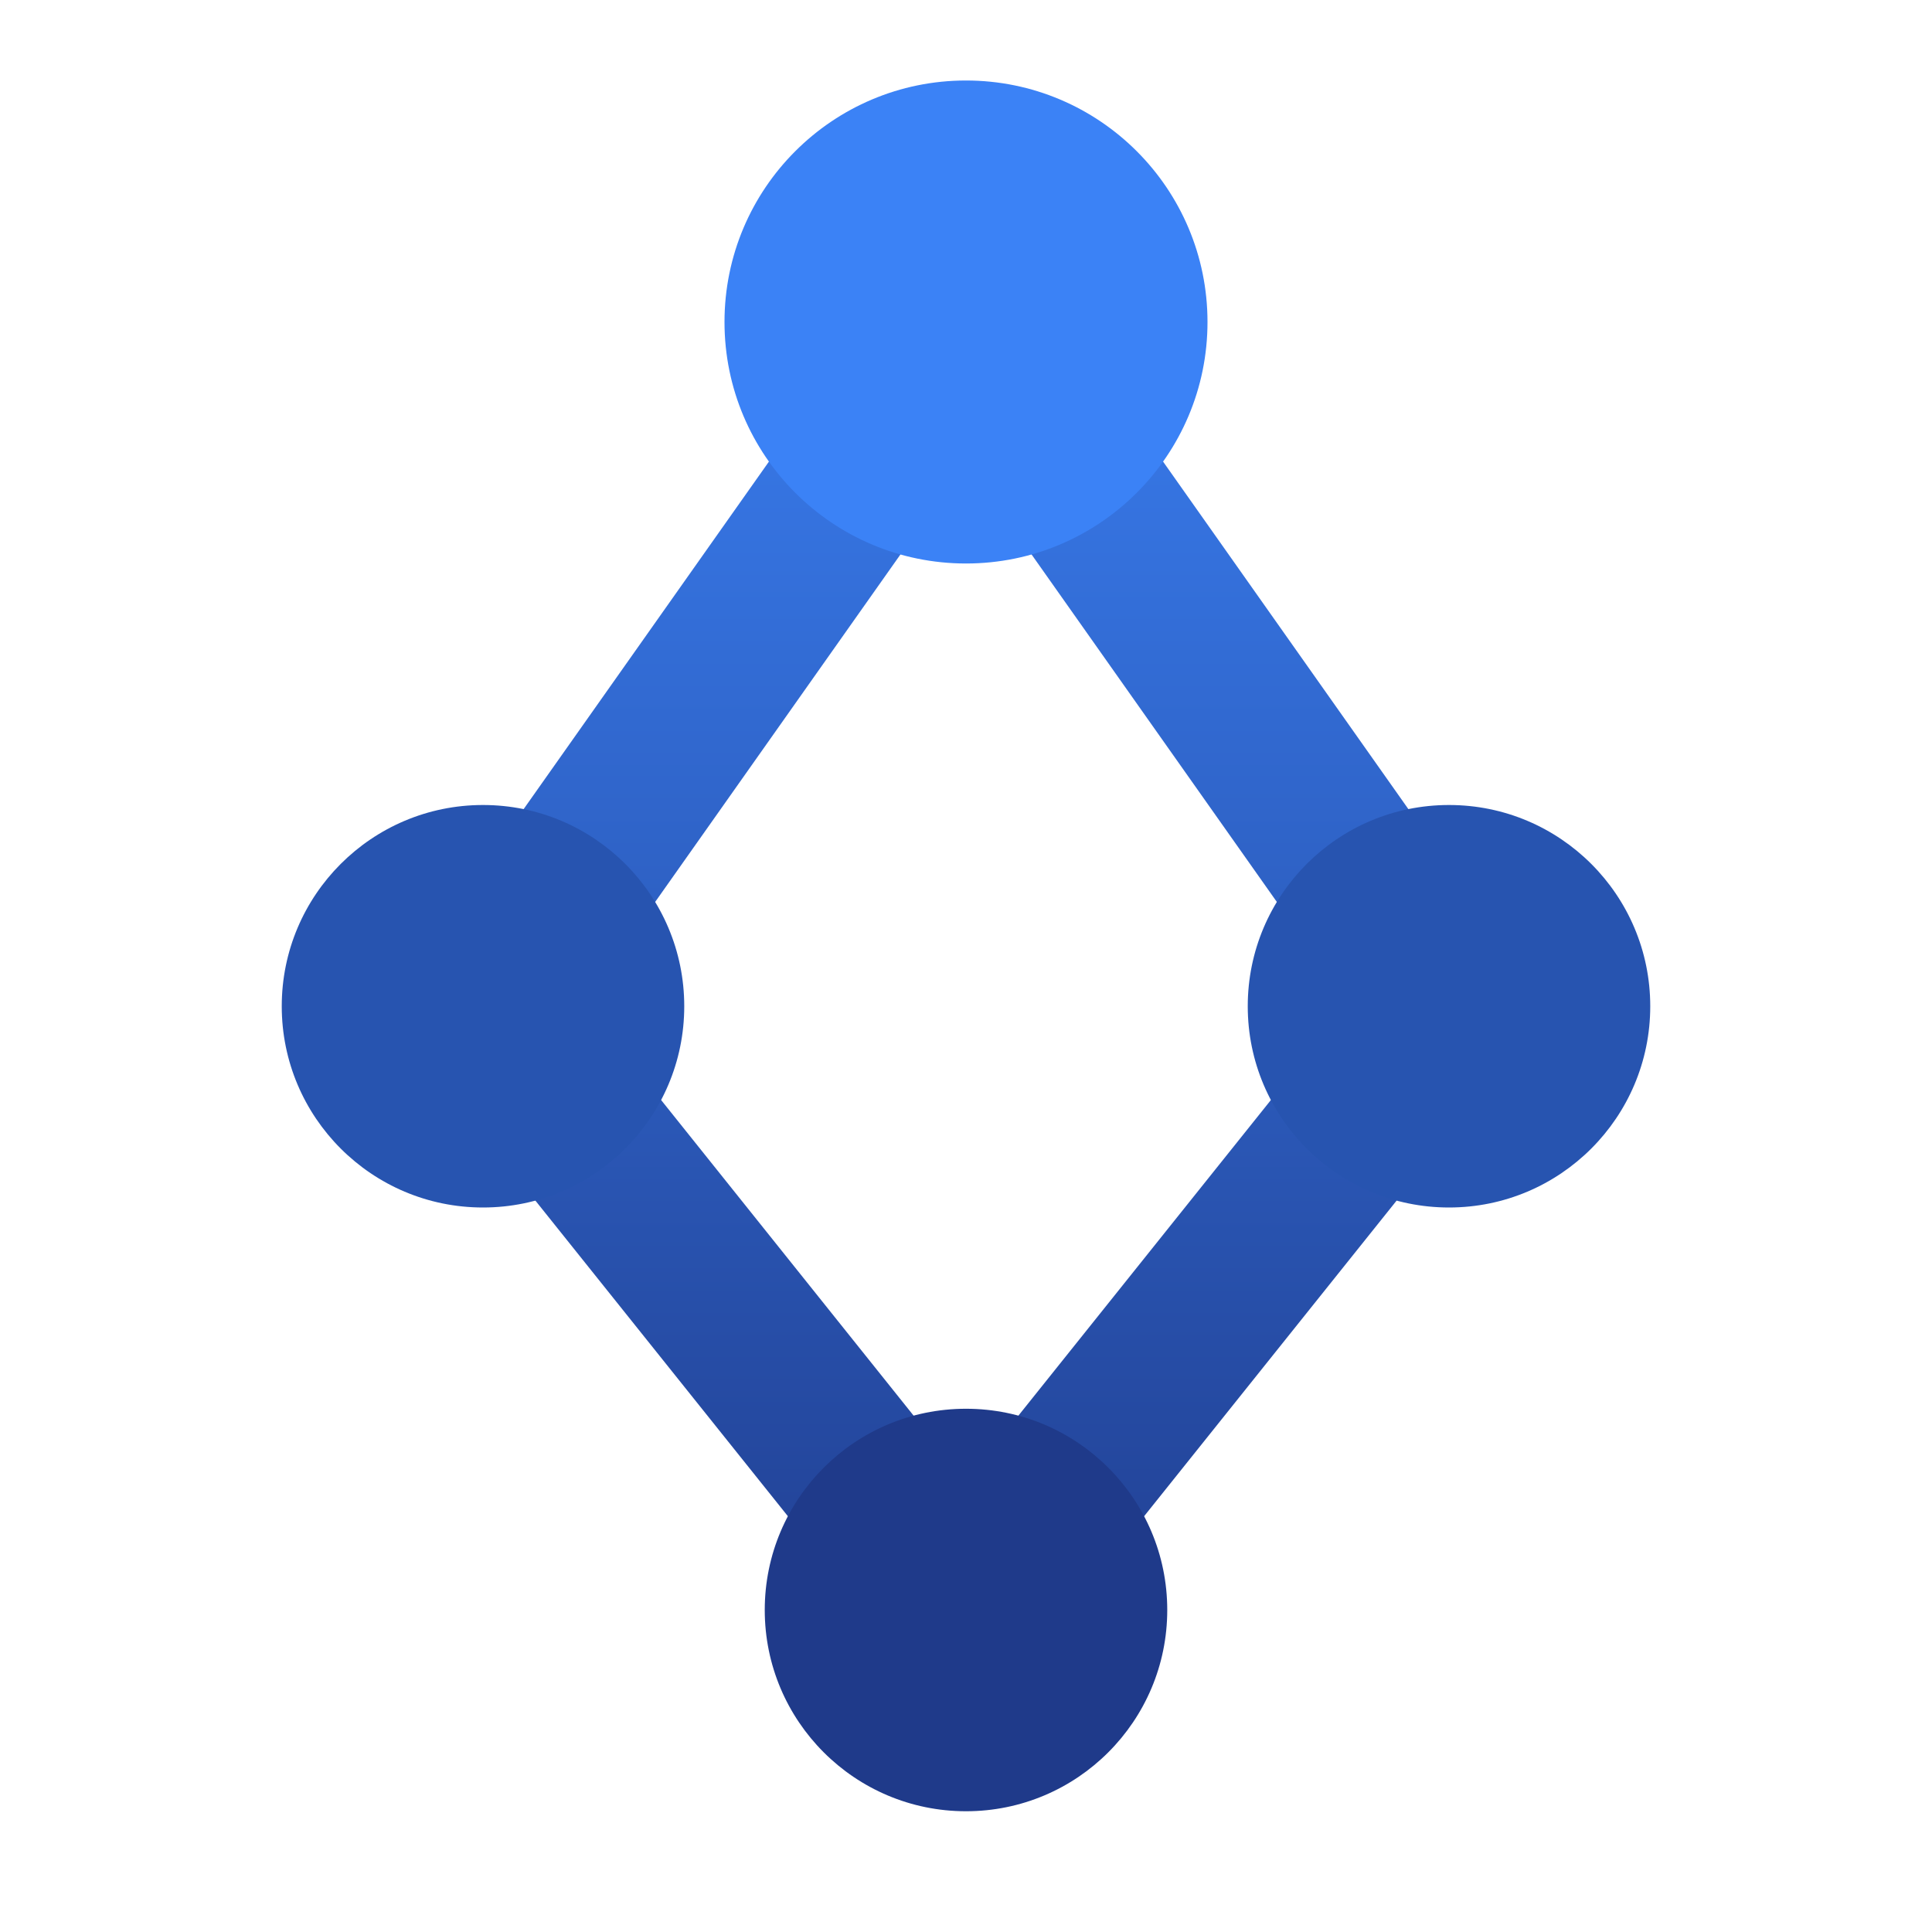
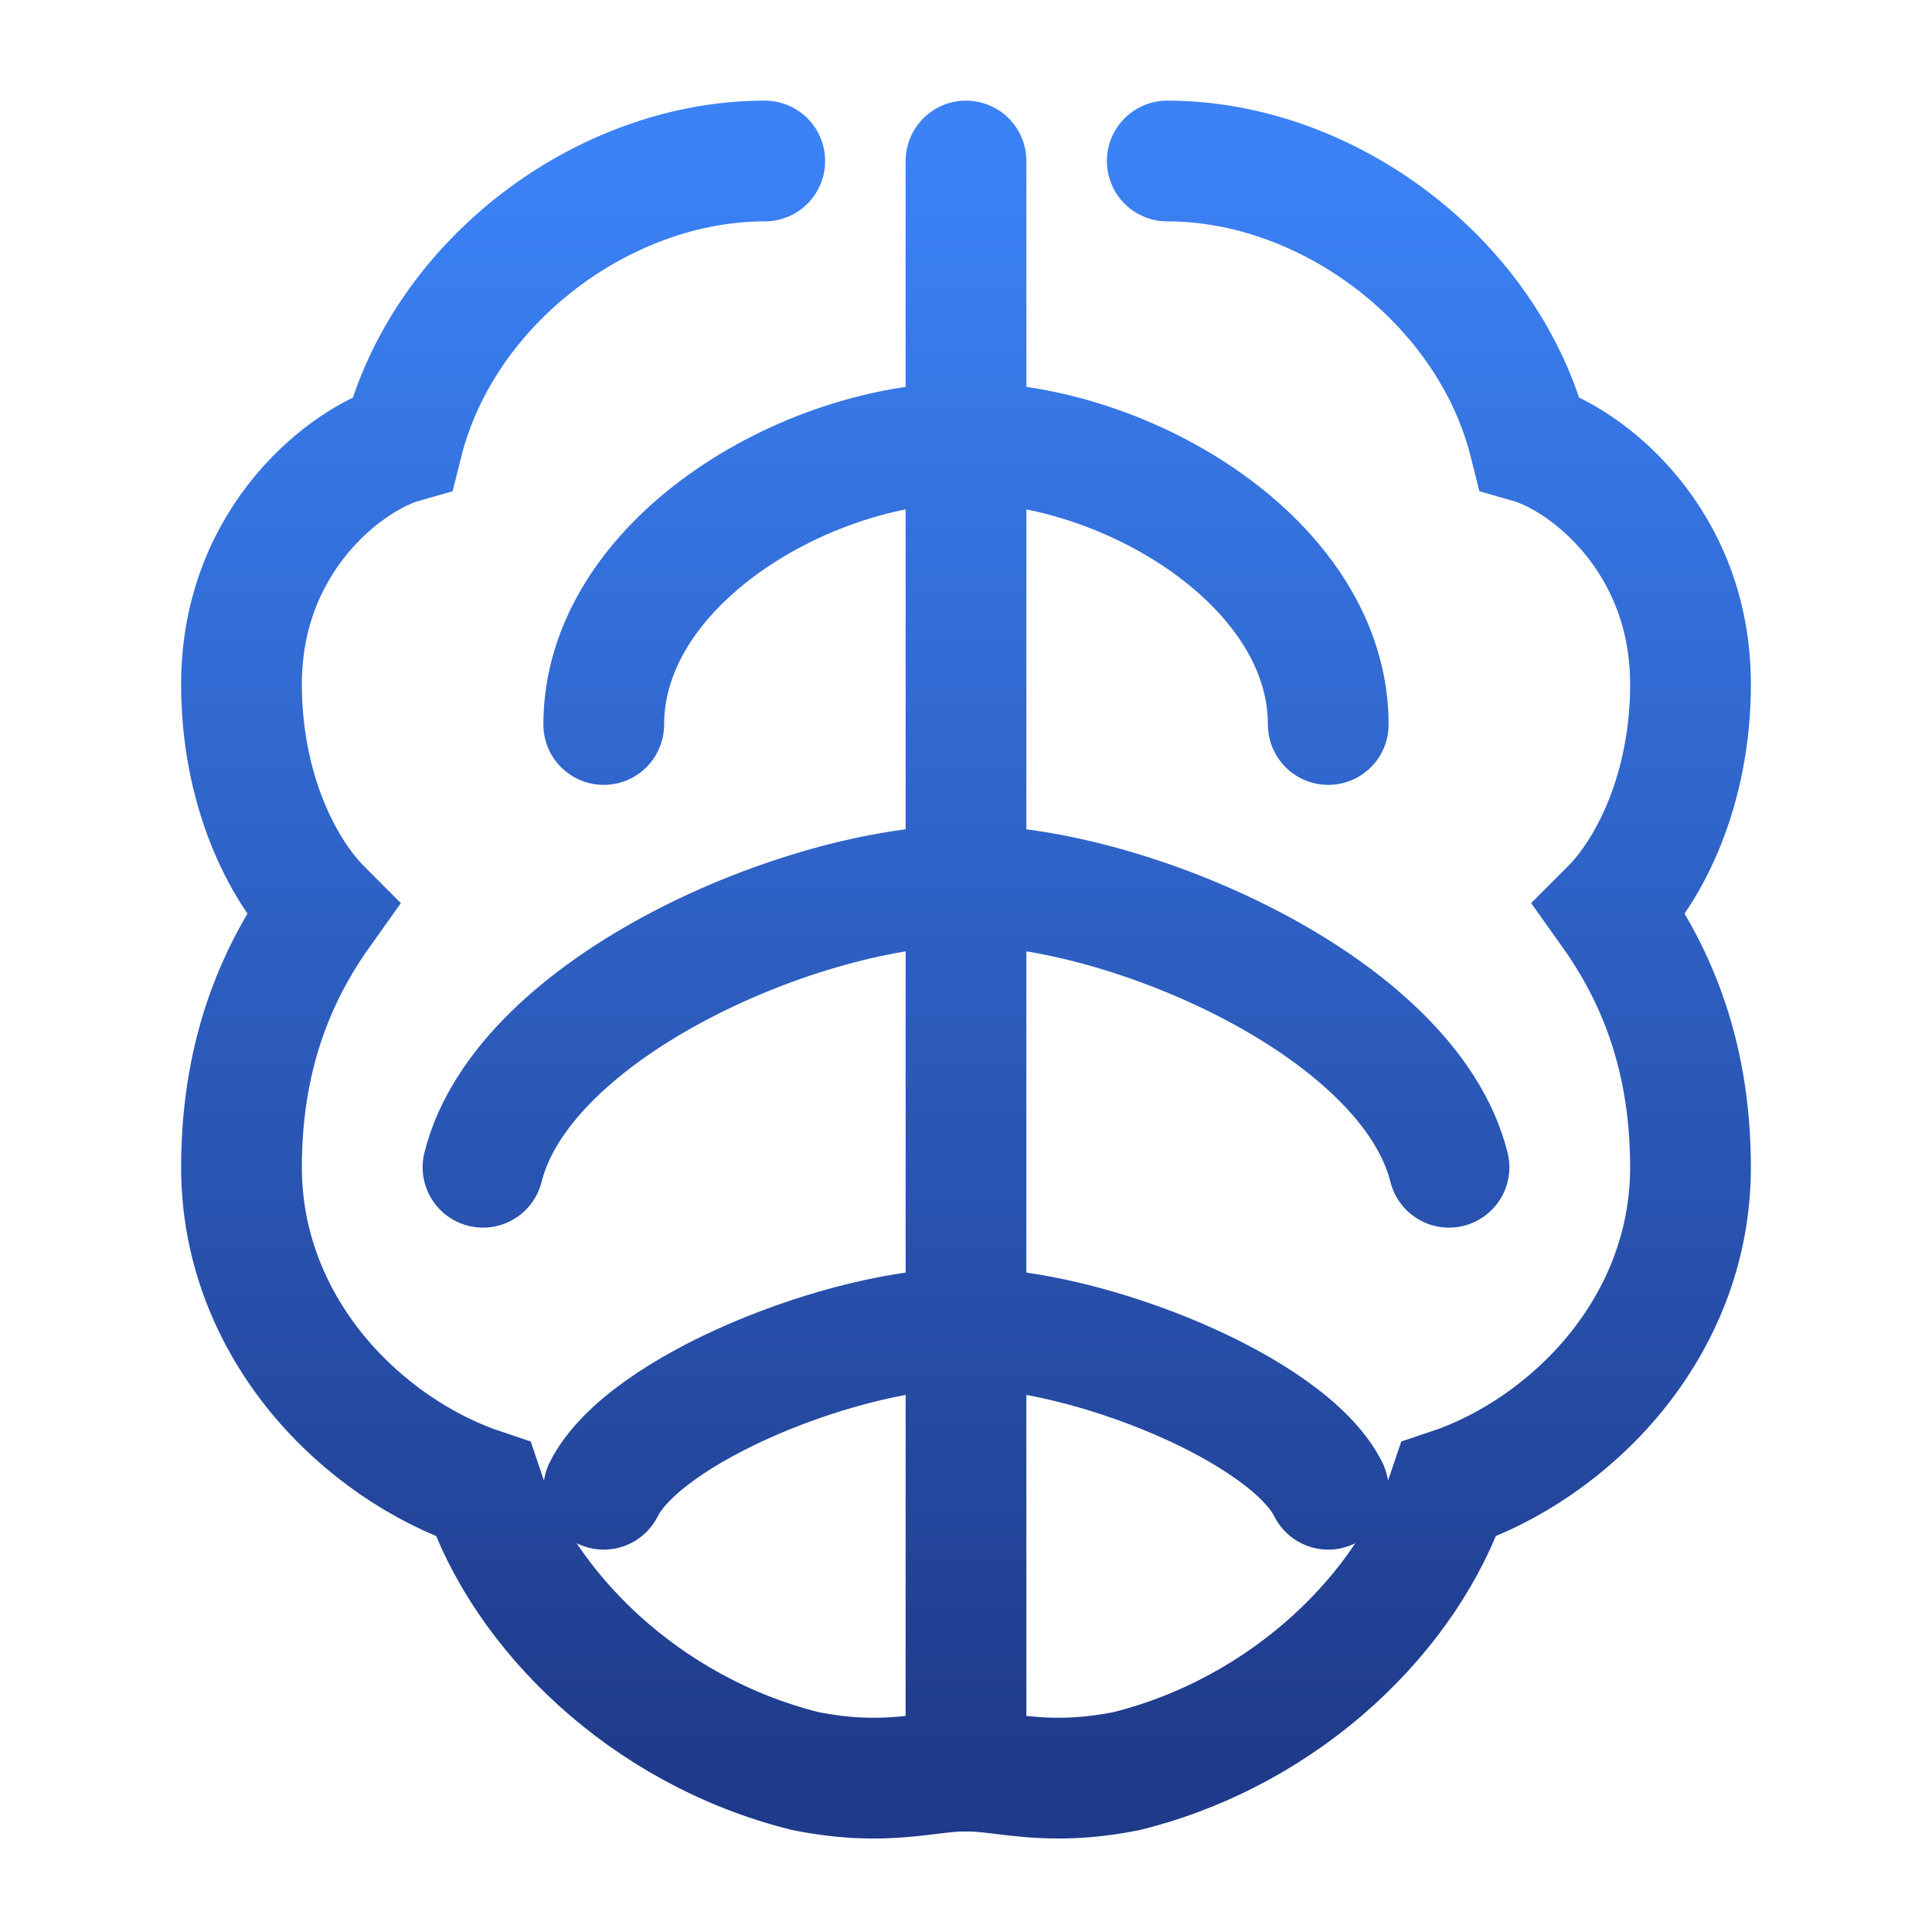
<svg xmlns="http://www.w3.org/2000/svg" viewBox="0 0 24 24" fill="none">
  <defs>
    <linearGradient id="af" x1="12" y1="22" x2="12" y2="2" gradientUnits="userSpaceOnUse">
      <stop offset="0%" stop-color="#1F3A8A" />
      <stop offset="100%" stop-color="#3B82F6" />
    </linearGradient>
  </defs>
-   <path d="M12 20L6 12.5M12 20L18 12.5M6 12.5L12 4M18 12.5L12 4" stroke="url(#af)" stroke-width="2" stroke-linecap="round" />
-   <circle cx="12" cy="4" r="3" fill="#3B82F6" />
-   <circle cx="6" cy="12.5" r="2.5" fill="#2754B0" />
-   <circle cx="18" cy="12.5" r="2.5" fill="#2754B0" />
-   <circle cx="12" cy="20" r="2.5" fill="#1F3A8A" />
+   <path d="M9.5 2C7.5 2 5.5 3.5 5 5.5C4.3 5.7 3 6.7 3 8.5C3 9.8 3.5 10.8 4 11.3C3.5 12 3 13 3 14.5C3 16.5 4.5 18 6 18.5C6.5 20 8 21.5 10 22C11 22.2 11.5 22 12 22" stroke="url(#af)" stroke-width="1.5" stroke-linecap="round" />
+   <path d="M14.5 2C16.5 2 18.5 3.5 19 5.5C19.7 5.7 21 6.7 21 8.5C21 9.8 20.5 10.8 20 11.3C20.5 12 21 13 21 14.5C21 16.5 19.5 18 18 18.5C17.5 20 16 21.5 14 22C13 22.2 12.5 22 12 22" stroke="url(#af)" stroke-width="1.5" stroke-linecap="round" />
+   <path d="M12 2V22" stroke="url(#af)" stroke-width="1.5" stroke-linecap="round" />
+   <path d="M12 5.5C10 5.5 7.5 7 7.5 9" stroke="url(#af)" stroke-width="1.5" stroke-linecap="round" />
+   <path d="M12 5.5C14 5.5 16.5 7 16.5 9" stroke="url(#af)" stroke-width="1.5" stroke-linecap="round" />
+   <path d="M12 11C10 11 6.5 12.5 6 14.5" stroke="url(#af)" stroke-width="1.5" stroke-linecap="round" />
+   <path d="M12 11C14 11 17.5 12.5 18 14.5" stroke="url(#af)" stroke-width="1.5" stroke-linecap="round" />
+   <path d="M12 16.5C10.5 16.5 8 17.5 7.5 18.5" stroke="url(#af)" stroke-width="1.5" stroke-linecap="round" />
+   <path d="M12 16.5C13.5 16.5 16 17.5 16.5 18.5" stroke="url(#af)" stroke-width="1.5" stroke-linecap="round" />
</svg>
